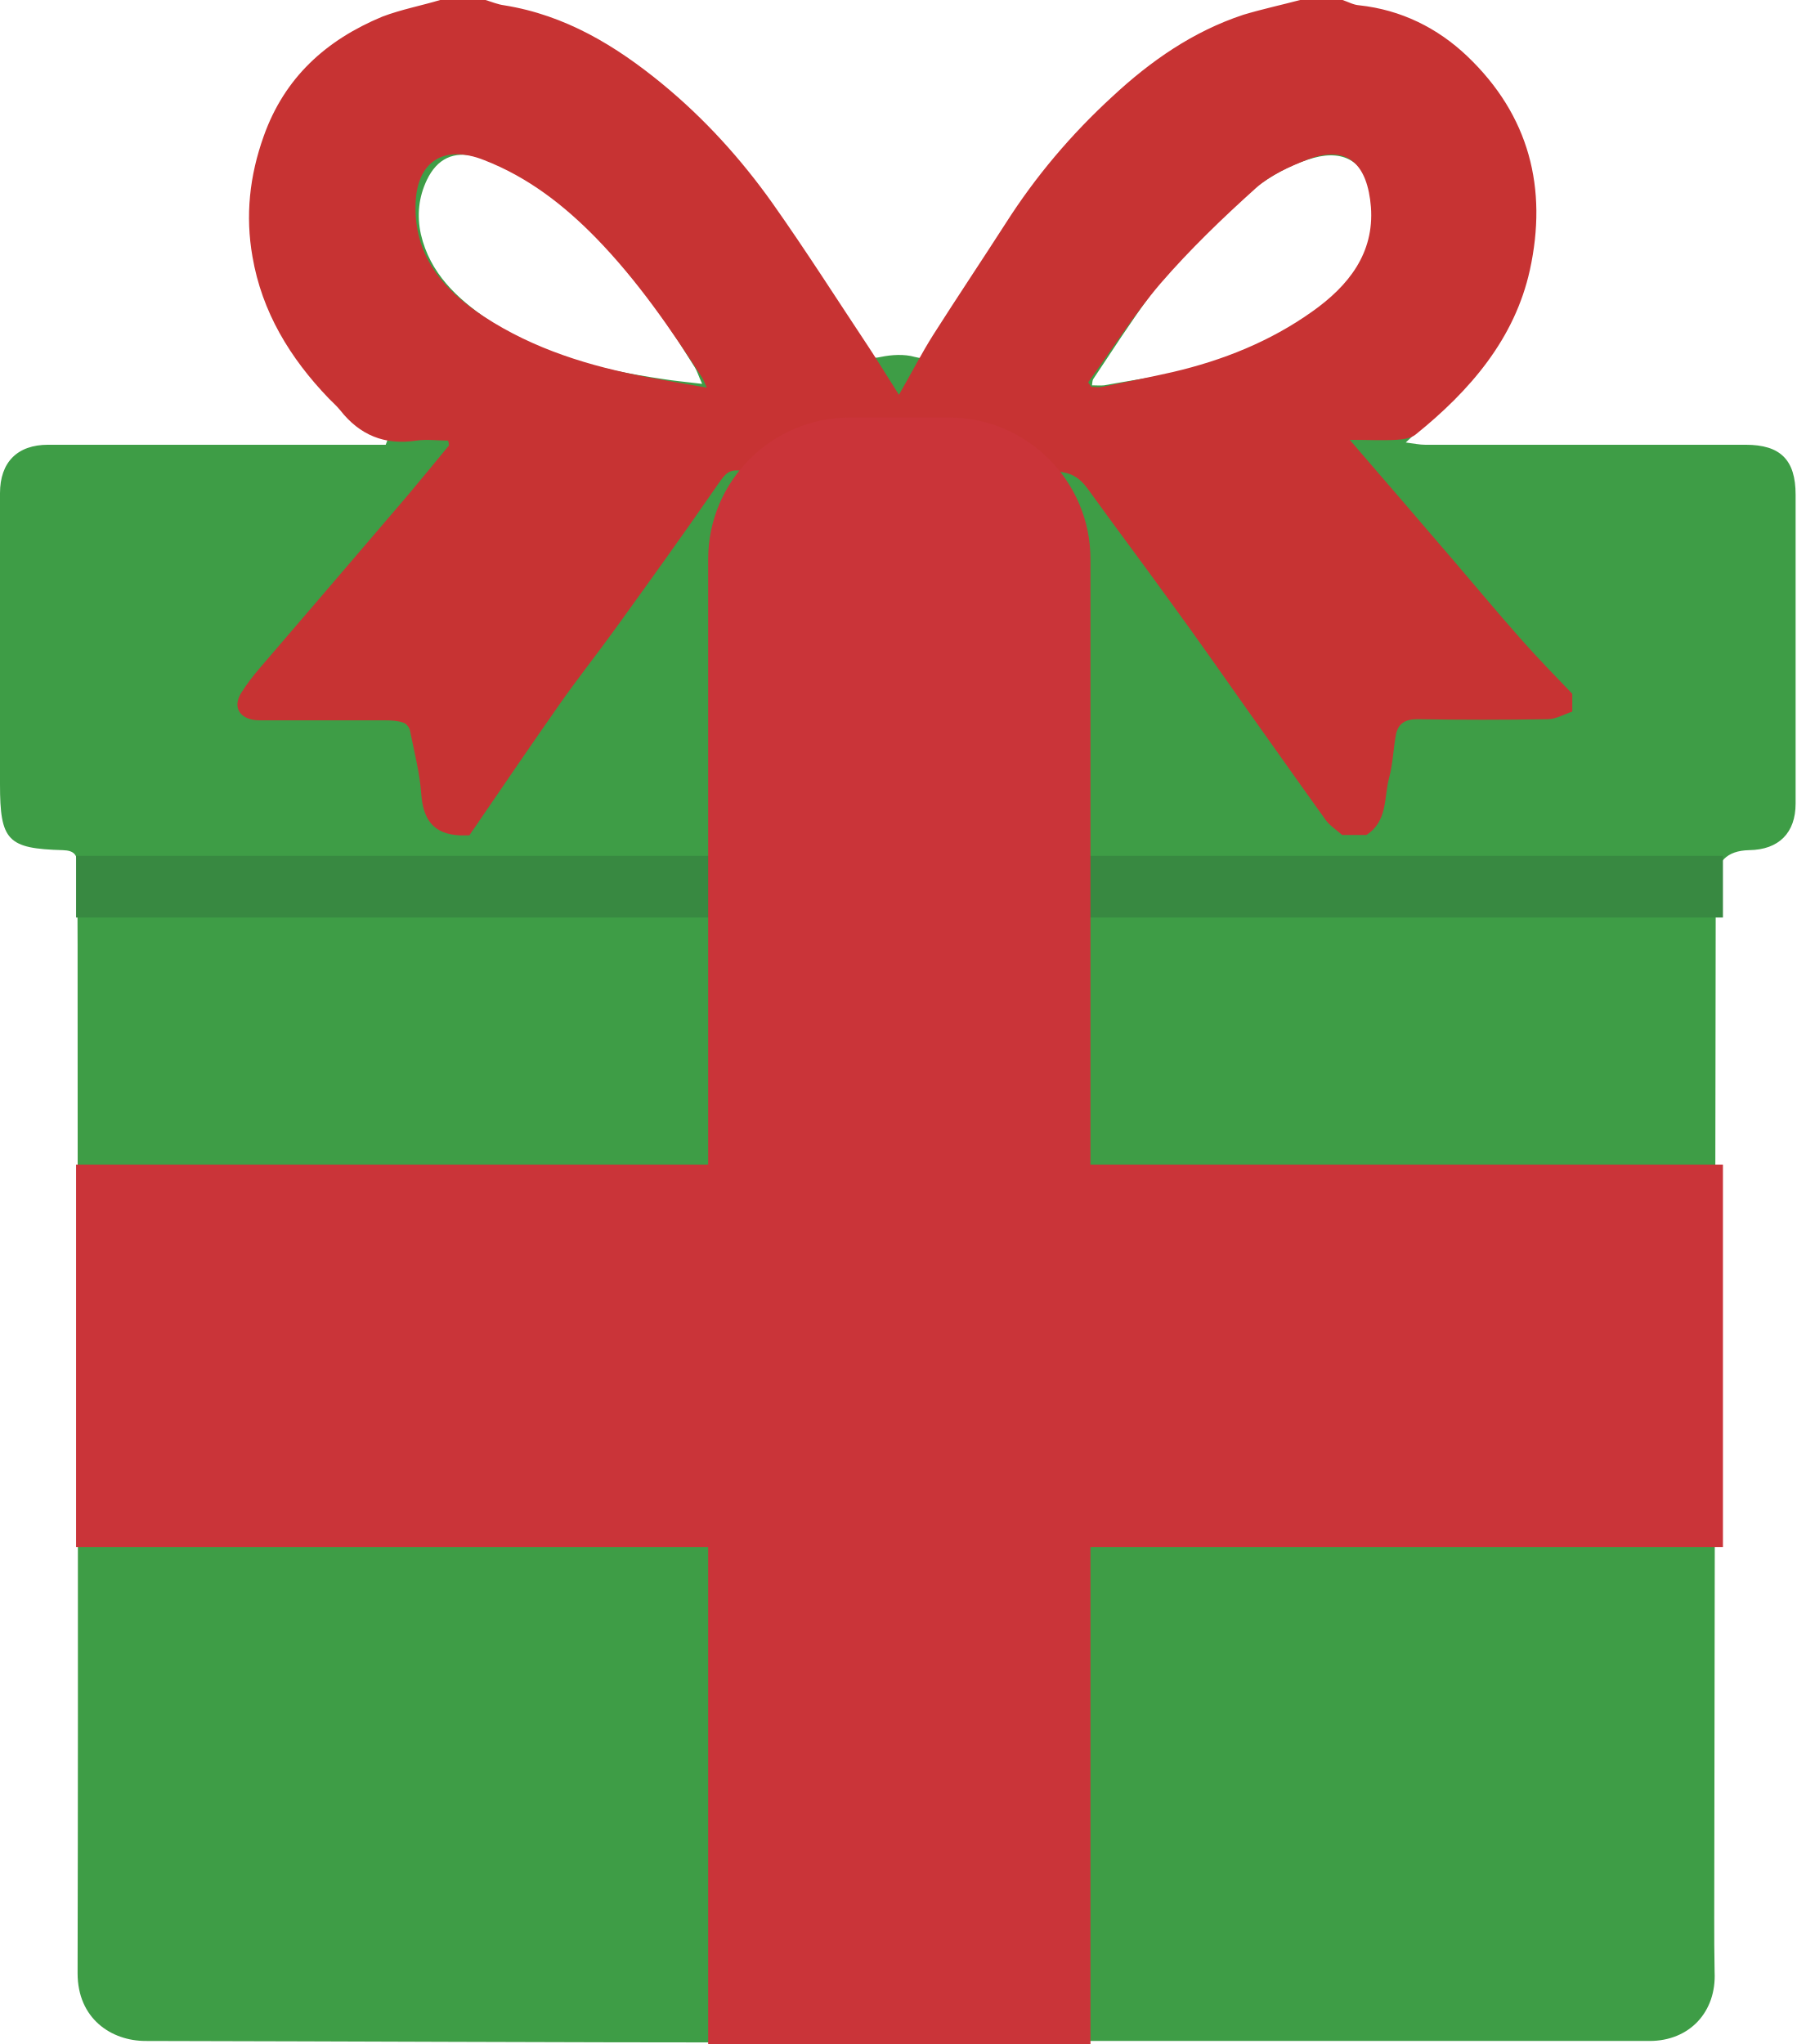
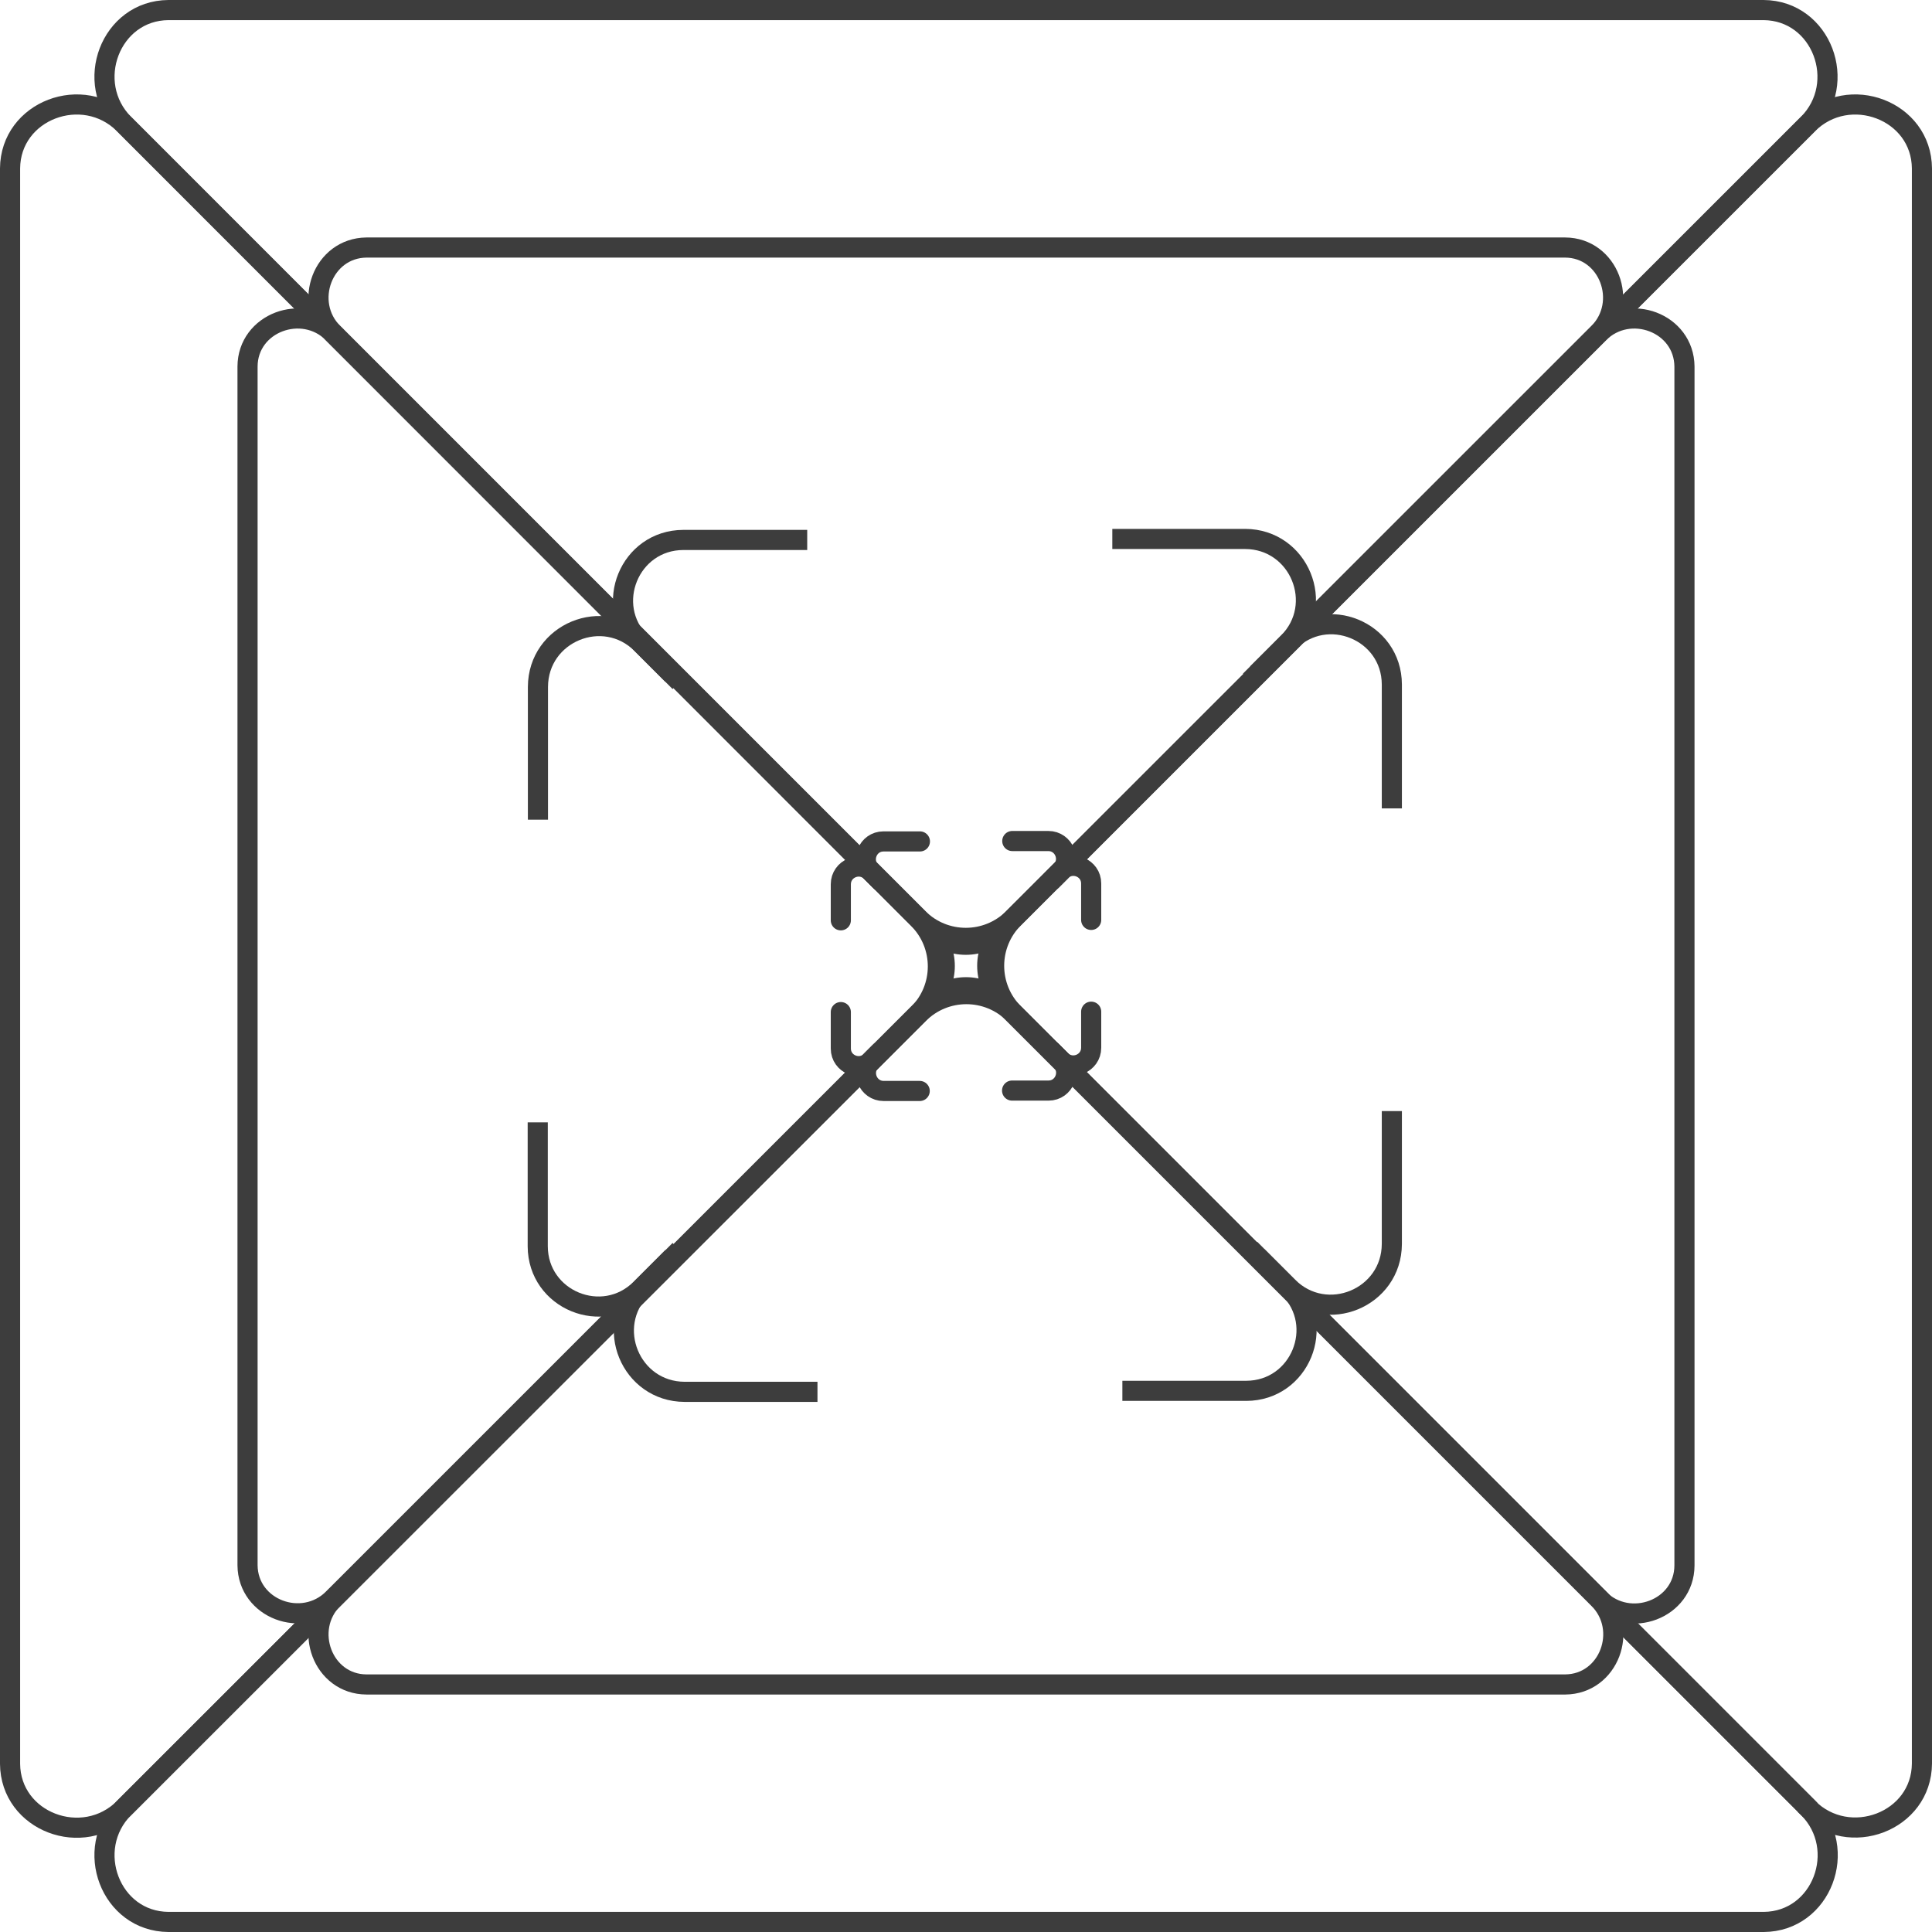
- <svg xmlns="http://www.w3.org/2000/svg" id="Layer_1" data-name="Layer 1" viewBox="0 0 47.46 54">
+ <svg xmlns="http://www.w3.org/2000/svg" id="Layer_1" data-name="Layer 1" viewBox="0 0 96 96">
  <defs>
    <style>
      .cls-1 {
-         fill: #ca3439;
+         stroke-linecap: square;
      }

-       .cls-1, .cls-2, .cls-3, .cls-4 {
-         stroke-width: 0px;
-       }
- 
-       .cls-2 {
-         fill: #388941;
+       .cls-1, .cls-2, .cls-3 {
+         fill: none;
+         stroke: #3d3d3d;
+         stroke-miterlimit: 10;
      }

      .cls-3 {
-         fill: #3e9d46;
-       }
- 
-       .cls-4 {
-         fill: #c73333;
+         stroke-linecap: round;
      }
    </style>
  </defs>
-   <path class="cls-3" d="M10.25,11.63c-.15-.13-.3-.26-.45-.39-1.32-1.14-2.34-2.49-2.73-4.23C6.35,3.85,8.43.66,11.58.2c1.58-.23,3.02.22,4.37,1.02,1.76,1.05,3.11,2.53,4.28,4.17.9,1.25,1.71,2.56,2.54,3.86.14.22.26.23.5.18.29-.06.62-.08.9,0,.3.08.4,0,.53-.24,1.29-2.3,2.72-4.5,4.6-6.37,1.19-1.18,2.52-2.18,4.2-2.52,2.16-.45,4.09.03,5.57,1.72,1.5,1.71,1.74,3.71,1.01,5.82-.5,1.46-1.48,2.59-2.64,3.58-.08.06-.15.13-.3.27.23.03.37.06.51.06,2.82,0,5.65,0,8.47,0,.92,0,1.32.4,1.32,1.32,0,2.72,0,5.44,0,8.16,0,.77-.44,1.22-1.23,1.23q-.88.02-.88.89c-.01,9.1-.03,18.21-.04,27.31,0,.48,0,.96.01,1.44.05,1.05-.66,1.82-1.72,1.82-2.37,0-4.74,0-7.11,0-2.77,0-5.54,0-8.31,0-2.65,0-5.31.04-7.96.04-5.45,0-10.9-.03-16.35-.04-.91,0-1.8-.59-1.8-1.79.02-9.06,0-18.13,0-27.19,0-.69-.01-1.37,0-2.06,0-.3-.09-.41-.39-.42C.2,22.42,0,22.21,0,20.72c0-2.56,0-5.13,0-7.69,0-.82.46-1.28,1.27-1.28,2.8,0,5.59,0,8.39,0,.18,0,.35,0,.53,0,.02-.04.03-.09.05-.13ZM28.85,10.18c.12,0,.22.01.32,0,.86-.16,1.74-.27,2.59-.49,1.3-.33,2.53-.85,3.51-1.81.76-.74,1.11-1.64.95-2.7-.12-.86-.67-1.24-1.51-1.01-.98.27-1.74.9-2.48,1.55-1.38,1.23-2.34,2.79-3.35,4.3-.02.04-.02.09-.03.16ZM18.55,10.14c-.1-.22-.13-.33-.19-.43-.91-1.47-1.91-2.87-3.2-4.03-.75-.68-1.56-1.28-2.57-1.54-.6-.16-1.04.05-1.31.61-.22.46-.27.94-.16,1.44.24,1.03.95,1.69,1.78,2.26,1.39.94,2.96,1.32,4.59,1.56.31.05.63.08,1.05.13Z" />
-   <path class="cls-4" d="M34.35,0c.37,0,.75,0,1.12,0,.15.05.29.13.44.14,1.11.12,2.07.6,2.85,1.34,1.65,1.57,2.13,3.5,1.66,5.65-.4,1.82-1.58,3.19-3.02,4.35-.12.1-.34.13-.51.14-.37.02-.75,0-1.23,0,.97,1.12,1.84,2.14,2.71,3.15.6.7,1.19,1.41,1.8,2.1.44.5.91.98,1.37,1.46v.47c-.22.07-.43.2-.65.2-1.15.02-2.29.02-3.44,0-.32,0-.51.11-.57.41-.07.38-.08.77-.18,1.14-.14.52-.03,1.14-.6,1.51h-.64c-.14-.13-.32-.24-.43-.39-.67-.93-1.33-1.87-2-2.81-.7-.99-1.39-1.98-2.1-2.95-.72-1-1.46-1.98-2.18-2.98-.23-.32-.48-.48-.93-.47-2.49.03-4.98.01-7.48.01-.15,0-.3.01-.44,0-.68-.09-.65-.08-1.04.48-.85,1.23-1.73,2.45-2.61,3.67-.49.68-1.01,1.33-1.49,2.02-.7,1-1.39,2.01-2.08,3.02-.09.14-.19.27-.28.41h-.24c-.72-.03-.98-.43-1.03-1.09-.04-.57-.19-1.13-.3-1.69-.02-.08-.1-.18-.18-.2-.15-.05-.31-.06-.47-.06-1.11,0-2.21,0-3.32,0-.51,0-.73-.33-.49-.72.15-.24.32-.46.51-.68.58-.68,1.17-1.36,1.75-2.04.71-.83,1.42-1.66,2.13-2.49.37-.44.73-.88,1.1-1.33,0-.04-.01-.09-.02-.13-.28,0-.56-.04-.84,0-.84.13-1.5-.15-2.01-.8-.09-.11-.2-.21-.3-.31-1.03-1.07-1.77-2.29-2.02-3.75-.19-1.08-.08-2.13.3-3.19.55-1.54,1.64-2.53,3.13-3.15C10.6.25,11.13.15,11.63,0,12.03,0,12.43,0,12.83,0c.16.05.33.12.49.14,1.62.26,2.95,1.07,4.17,2.07,1.12.92,2.09,1.99,2.92,3.16.89,1.26,1.71,2.55,2.56,3.83.25.38.48.76.78,1.23.34-.59.6-1.1.91-1.59.63-.99,1.28-1.96,1.91-2.94.79-1.24,1.73-2.35,2.82-3.35,1.01-.94,2.13-1.72,3.46-2.16C33.35.24,33.86.13,34.35,0ZM18.67,10.23c-.07-.16-.09-.2-.11-.24-.84-1.3-1.72-2.58-2.81-3.7-.85-.87-1.8-1.61-2.96-2.06-1.06-.42-1.77.03-1.81,1.14-.05,1.36.7,2.27,1.8,2.99,1.33.87,2.81,1.32,4.36,1.61.48.09.96.17,1.53.27ZM28.75,10.1s.05.08.08.12c.1,0,.2.02.29,0,.62-.13,1.25-.25,1.86-.39,1.33-.31,2.58-.81,3.69-1.6.96-.68,1.64-1.54,1.55-2.76-.09-1.11-.6-1.66-1.66-1.26-.49.19-1,.42-1.38.76-.89.8-1.75,1.63-2.52,2.52-.7.82-1.28,1.74-1.91,2.61Z" />
-   <rect class="cls-2" x="2.01" y="22.61" width="43.51" height="1.63" />
-   <path class="cls-1" d="M22.45,11.03h2.62c2.06,0,3.74,1.68,3.74,3.74v39.23h-10.1V14.77c0-2.06,1.68-3.74,3.74-3.74Z" />
-   <rect class="cls-1" x="18.71" y="14.06" width="10.1" height="43.51" transform="translate(59.58 12.06) rotate(90)" />
+   <g>
+     <path class="cls-2" d="M6.17,89.83c-2.04,2.04-.69,5.65,2.2,5.67.02,0,.04,0,.07,0h79.13s.04,0,.07,0c2.89-.02,4.24-3.63,2.2-5.67l-39.45-39.45c-1.31-1.31-3.43-1.31-4.74,0L6.17,89.83Z" />
+     <path class="cls-2" d="M6.17,6.17c-2.04-2.04-5.65-.69-5.67,2.2,0,.02,0,.04,0,.07v79.13s0,.04,0,.07c.02,2.89,3.63,4.24,5.67,2.2l39.45-39.45c1.31-1.31,1.31-3.43,0-4.74L6.17,6.17Z" />
+     <path class="cls-2" d="M89.83,89.83c2.04,2.04,5.65.69,5.67-2.2,0-.02,0-.04,0-.07V8.44s0-.04,0-.07c-.02-2.89-3.63-4.24-5.67-2.2l-39.45,39.45c-1.31,1.31-1.31,3.43,0,4.74l39.45,39.45Z" />
+     <path class="cls-2" d="M8.44.5s-.04,0-.07,0c-2.89.02-4.24,3.63-2.2,5.67l39.45,39.45c1.31,1.31,3.43,1.31,4.74,0L89.83,6.17c2.04-2.04.69-5.65-2.2-5.67-.02,0-.04,0-.07,0H8.44Z" />
+   </g>
+   <g>
+     <path class="cls-2" d="M16.56,79.44c-1.53,1.53-.52,4.25,1.65,4.26.02,0,.03,0,.05,0h59.47s.03,0,.05,0c2.17-.02,3.18-2.73,1.65-4.26l-29.65-29.65c-.98-.98-2.58-.98-3.56,0l-29.65,29.65Z" />
+     <path class="cls-2" d="M16.56,16.56c-1.53-1.53-4.25-.52-4.26,1.65,0,.02,0,.03,0,.05v59.47s0,.03,0,.05c.02,2.17,2.73,3.18,4.26,1.65l29.65-29.65c.98-.98.98-2.58,0-3.56l-29.65-29.65Z" />
+     <path class="cls-2" d="M79.44,79.44c1.53,1.53,4.25.52,4.26-1.65,0-.02,0-.03,0-.05V18.26s0-.03,0-.05c-.02-2.17-2.73-3.18-4.26-1.65l-29.65,29.65c-.98.98-.98,2.58,0,3.56l29.65,29.65Z" />
+     <path class="cls-2" d="M18.26,12.3s-.03,0-.05,0c-2.17.02-3.18,2.73-1.65,4.26l29.65,29.65c.98.98,2.58.98,3.56,0l29.65-29.65c1.53-1.53.52-4.25-1.65-4.26-.02,0-.03,0-.05,0H18.26Z" />
+   </g>
+   <g>
+     <path class="cls-2" d="M69.16,40.17v-6.16c-.01-2.67-3.24-3.99-5.12-2.11l-1.57,1.57" />
+     <path class="cls-1" d="M62.47,33.47l1.53-1.53c1.9-1.9.56-5.15-2.13-5.16h0s-6.1,0-6.1,0" />
+   </g>
+   <g>
+     <path class="cls-2" d="M55.77,69.11h6.16c2.67-.01,3.99-3.24,2.11-5.12l-1.57-1.57" />
+     <path class="cls-1" d="M62.47,62.41l1.53,1.53c1.9,1.9,5.15.56,5.16-2.13h0v-6.1" />
+   </g>
+   <g>
+     <path class="cls-2" d="M26.72,55.77v6.16c.01,2.67,3.24,3.99,5.12,2.11l1.57-1.57" />
+     <path class="cls-1" d="M33.42,62.47l-1.53,1.53c-1.9,1.9-.56,5.15,2.13,5.16h0s6.1,0,6.1,0" />
+   </g>
+   <g>
+     <path class="cls-2" d="M40.11,26.83h-6.16c-2.67.01-3.99,3.24-2.11,5.12l1.57,1.57" />
+     <path class="cls-1" d="M33.42,33.53l-1.53-1.53c-1.9-1.9-5.15-.56-5.16,2.13h0v6.1" />
+   </g>
+   <g>
+     <g>
+       <path class="cls-3" d="M54.22,45.71v-1.81c0-.78-.95-1.17-1.5-.62l-.46.46" />
+       <path class="cls-3" d="M52.26,43.75l.45-.45c.56-.56.16-1.51-.62-1.51h0s-1.79,0-1.79,0" />
+     </g>
+     <g>
+       <path class="cls-3" d="M50.29,54.19h1.81c.78,0,1.17-.95.62-1.5l-.46-.46" />
+       <path class="cls-3" d="M52.26,52.23l.45.45c.56.56,1.51.16,1.51-.62h0v-1.79" />
+     </g>
+     <g>
+       <path class="cls-3" d="M41.78,50.29v1.81c0,.78.95,1.17,1.5.62l.46-.46" />
+       <path class="cls-3" d="M43.74,52.25l-.45.45c-.56.56-.16,1.51.62,1.51h0s1.79,0,1.79,0" />
+     </g>
+     <g>
+       <path class="cls-3" d="M45.71,41.81h-1.81c-.78,0-1.17.95-.62,1.5l.46.46" />
+       <path class="cls-3" d="M43.74,43.77l-.45-.45c-.56-.56-1.51-.16-1.51.62h0v1.79" />
+     </g>
+   </g>
</svg>
